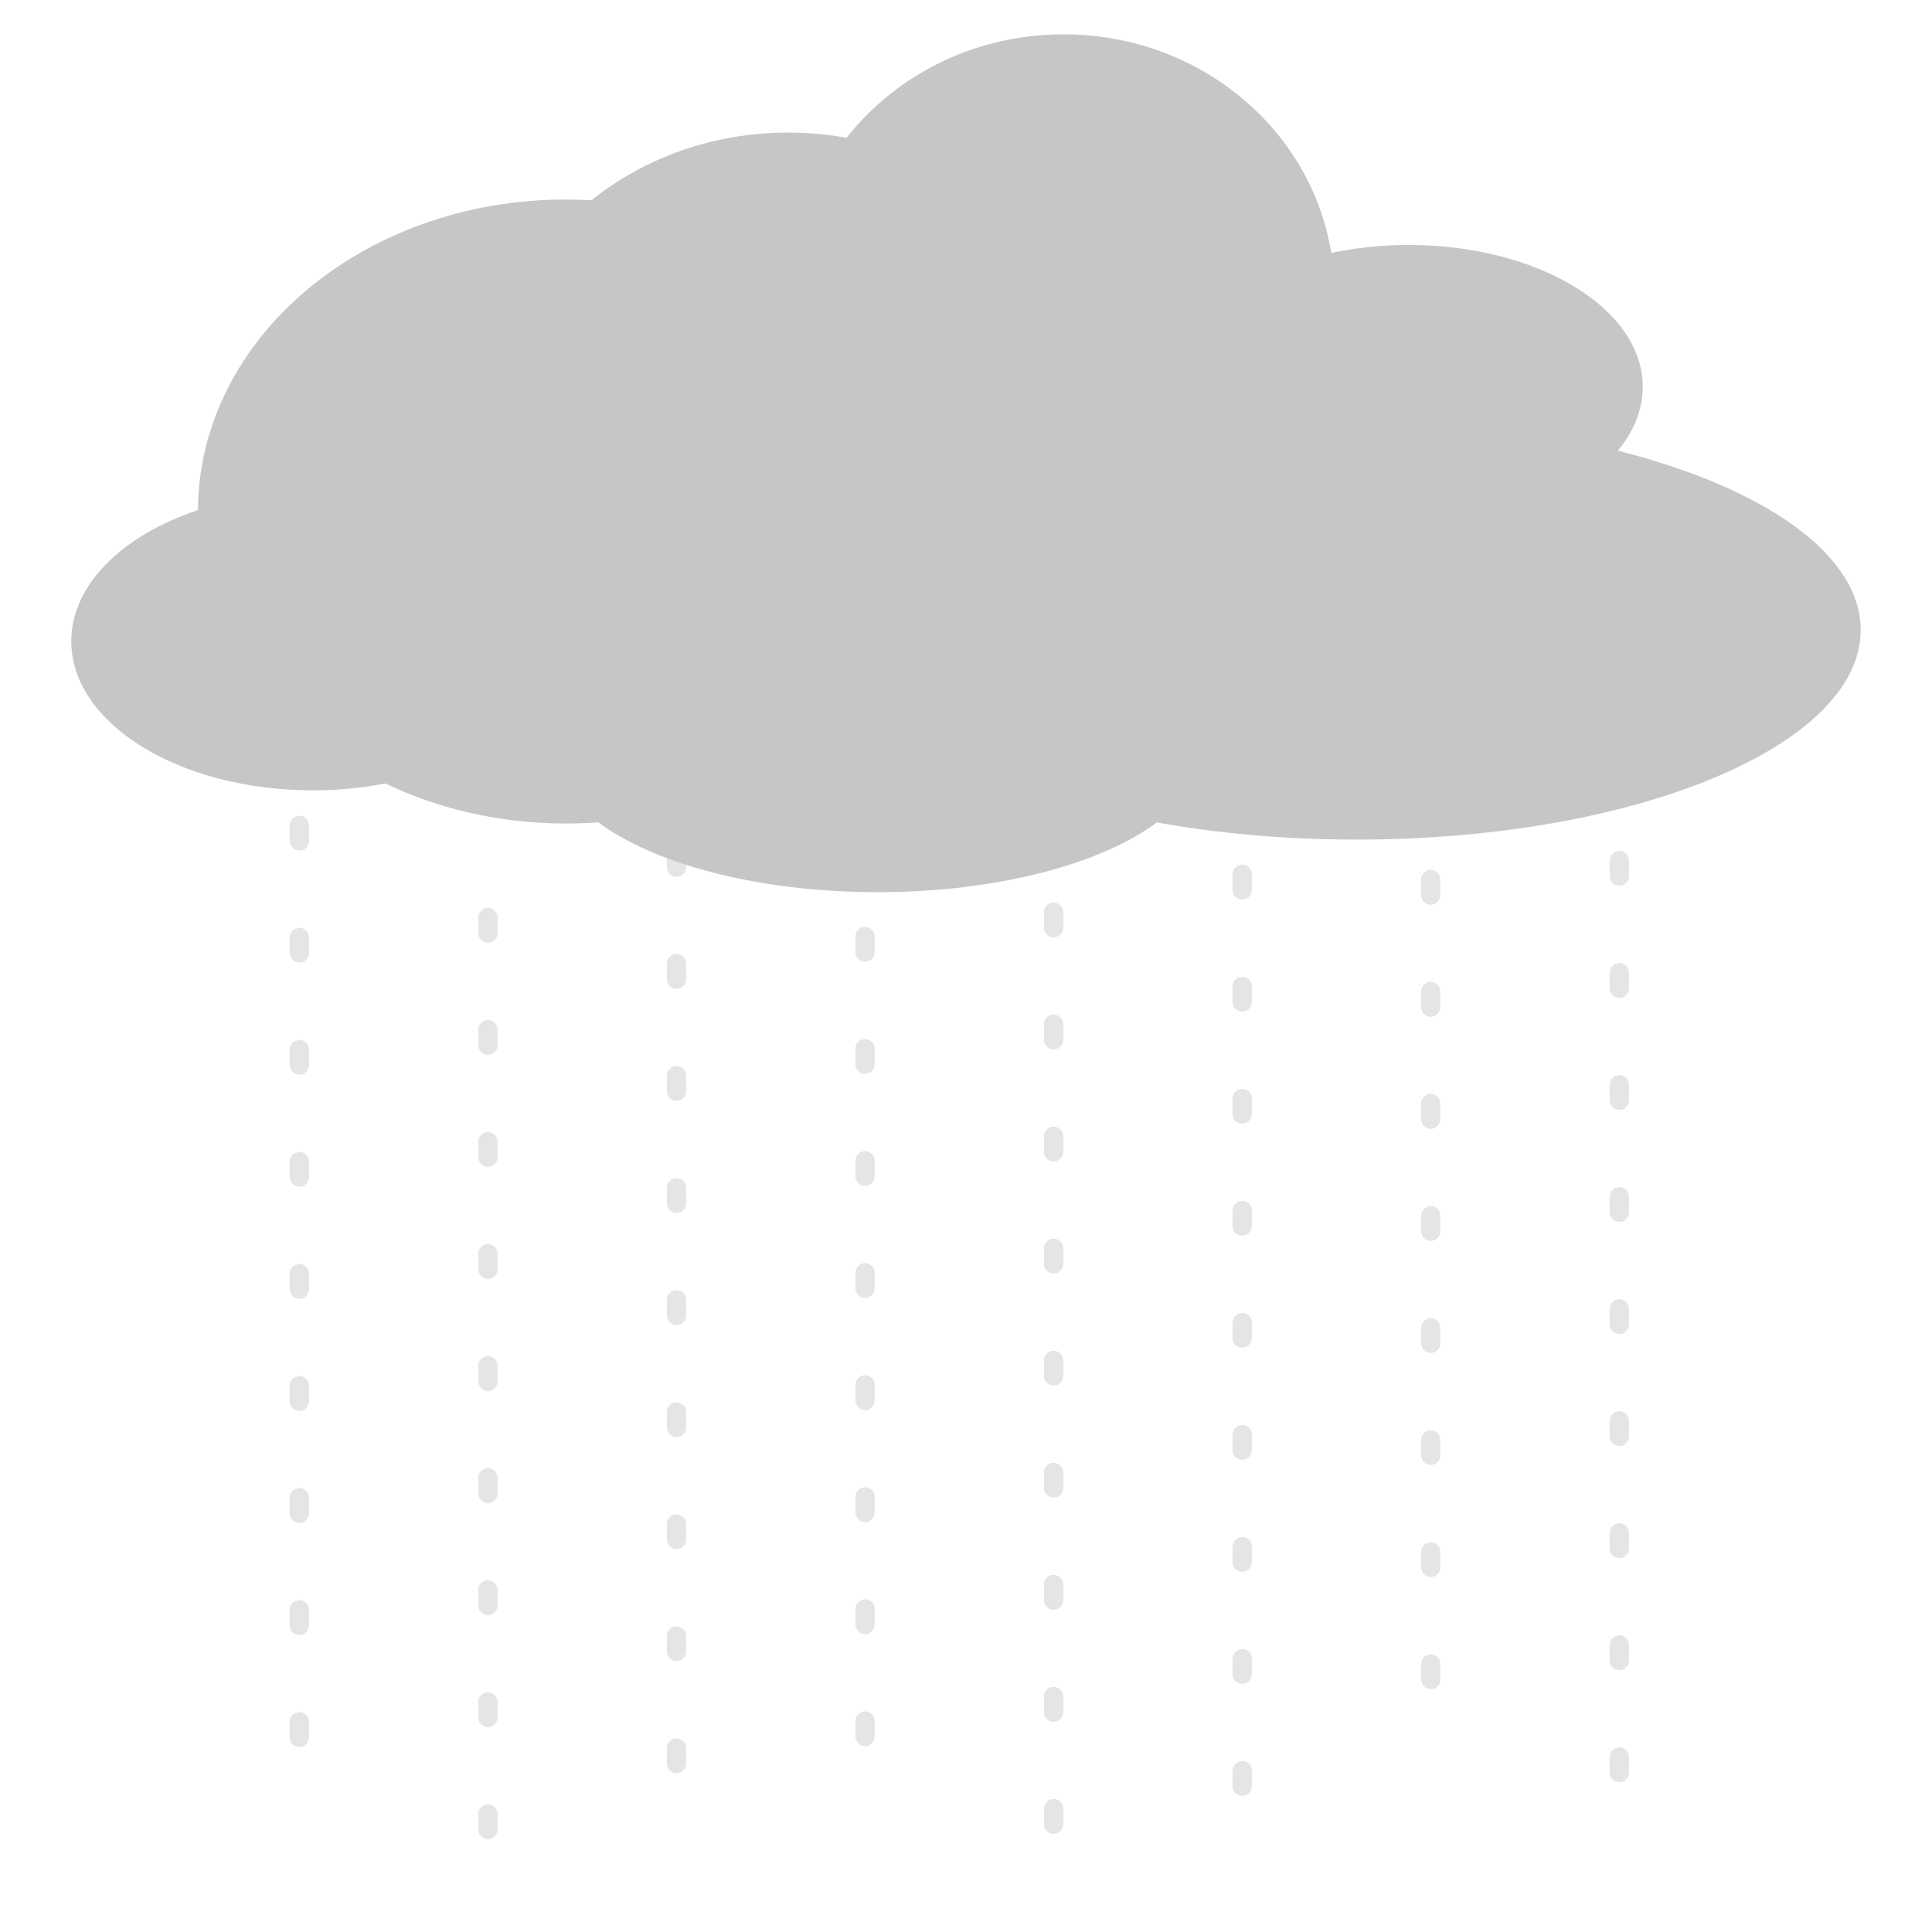
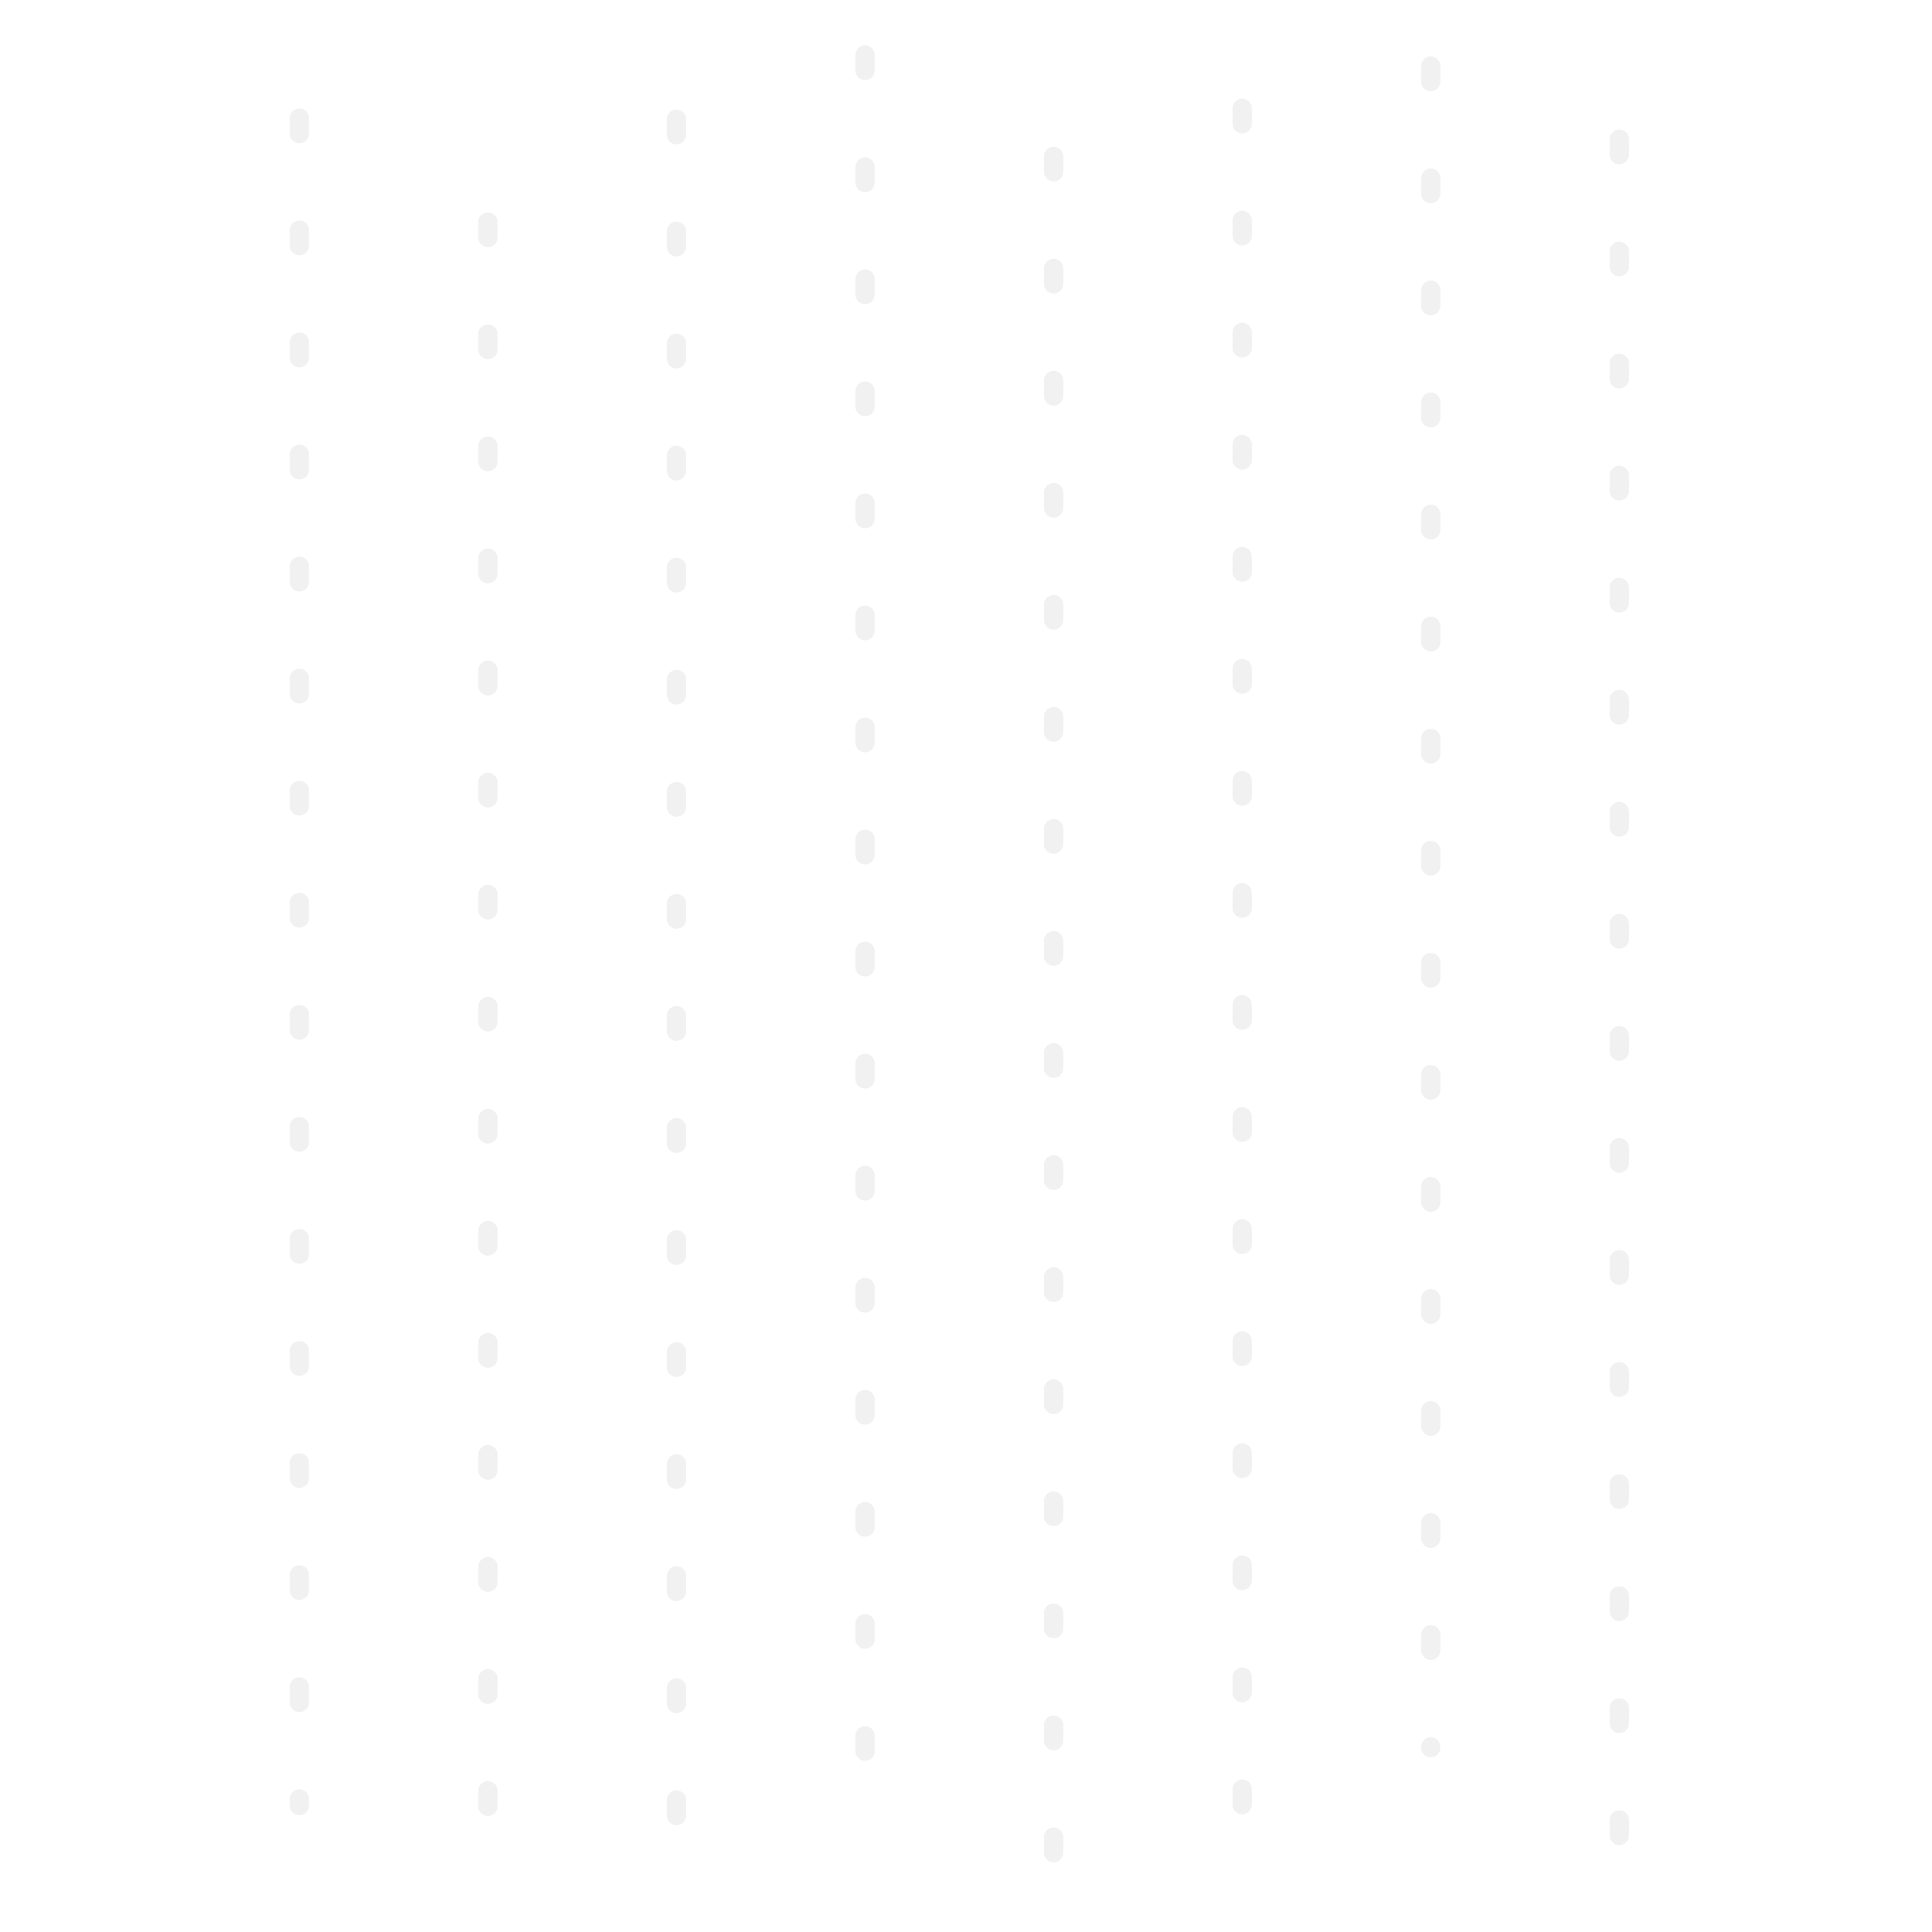
<svg xmlns="http://www.w3.org/2000/svg" viewBox="0 0 500 500">
-   <line style="stroke: rgb(229, 229, 229); stroke-linecap: round; stroke-width: 5px; stroke-dasharray: 4, 25;" x1="77.474" y1="213.632" x2="77.474" y2="467.271" />
-   <line style="stroke: rgb(229, 229, 229); stroke-linecap: round; stroke-width: 5px; stroke-dasharray: 4, 25;" x1="126.275" y1="237.474" x2="126.275" y2="491.113" />
-   <line style="stroke: rgb(229, 229, 229); stroke-linecap: round; stroke-width: 5px; stroke-dasharray: 4, 25;" x1="175.076" y1="220.404" x2="175.076" y2="474.043" />
-   <line style="stroke: rgb(229, 229, 229); stroke-linecap: round; stroke-width: 5px; stroke-dasharray: 4, 25;" x1="223.877" y1="213.404" x2="223.877" y2="467.042" />
-   <line style="stroke: rgb(229, 229, 229); stroke-linecap: round; stroke-width: 5px; stroke-dasharray: 4, 25;" x1="272.678" y1="236.076" x2="272.678" y2="489.716" />
-   <line style="stroke: rgb(229, 229, 229); stroke-linecap: round; stroke-width: 5px; stroke-dasharray: 4, 25;" x1="321.479" y1="226.281" x2="321.479" y2="479.922" />
-   <line style="stroke: rgb(229, 229, 229); stroke-linecap: round; stroke-width: 5px; stroke-dasharray: 4, 25;" x1="370.28" y1="198.645" x2="370.28" y2="452.284" />
-   <line style="stroke: rgb(229, 229, 229); stroke-linecap: round; stroke-width: 5px; stroke-dasharray: 4, 25;" x1="419.079" y1="222.731" x2="419.079" y2="476.372" />
-   <path d="M 146.421 213.128 C 129.452 213.128 113.521 209.363 99.725 202.762 C 93.796 203.914 87.485 204.536 80.939 204.536 C 46.429 204.536 18.453 187.264 18.453 165.957 C 18.453 151.289 31.711 138.533 51.231 132.008 C 51.47 87.587 93.996 51.641 146.421 51.641 C 148.65 51.641 150.861 51.706 153.051 51.833 C 166.694 40.917 184.495 34.311 203.966 34.311 C 209.14 34.311 214.197 34.777 219.087 35.667 C 231.865 19.411 252.263 8.887 275.244 8.887 C 310.346 8.887 339.419 33.437 344.523 65.471 C 350.813 64.127 357.579 63.396 364.625 63.396 C 398.045 63.396 425.137 79.836 425.137 100.116 C 425.137 106.059 422.811 111.673 418.679 116.64 C 456.364 126.147 481.546 143.375 481.546 163.05 C 481.546 193.004 423.174 217.287 351.17 217.287 C 332.778 217.287 315.276 215.703 299.409 212.844 C 284.855 223.643 257.936 230.891 227.135 230.891 C 196.309 230.891 169.371 223.631 154.827 212.817 C 152.057 213.023 149.253 213.128 146.421 213.128 Z" style="fill: rgb(198, 198, 198);" />
+   <line style="stroke-linecap: round; stroke-width: 5px; stroke: rgb(241, 241, 241); stroke-dasharray: 4, 25;" x1="77.475" y1="30.569" x2="77.475" y2="467.271" />
+   <line style="stroke-linecap: round; stroke-width: 5px; stroke: rgb(241, 241, 241); stroke-dasharray: 4, 25;" x1="126.276" y1="57.471" x2="126.276" y2="491.113" />
+   <line style="stroke-linecap: round; stroke-width: 5px; stroke: rgb(241, 241, 241); stroke-dasharray: 4, 25;" x1="175.077" y1="30.858" x2="175.077" y2="474.043" />
+   <line style="stroke-linecap: round; stroke-width: 5px; stroke: rgb(241, 241, 241); stroke-dasharray: 4, 25;" x1="223.878" y1="14.214" x2="223.878" y2="467.042" />
+   <line style="stroke-linecap: round; stroke-width: 5px; stroke: rgb(241, 241, 241); stroke-dasharray: 4, 25;" x1="272.679" y1="40.466" x2="272.679" y2="489.716" />
+   <line style="stroke-linecap: round; stroke-width: 5px; stroke: rgb(241, 241, 241); stroke-dasharray: 4, 25;" x1="321.48" y1="28.033" x2="321.48" y2="479.922" />
+   <line style="stroke-linecap: round; stroke-width: 5px; stroke: rgb(241, 241, 241); stroke-dasharray: 4, 25;" x1="370.281" y1="17.104" x2="370.281" y2="452.284" />
+   <line style="stroke-linecap: round; stroke-width: 5px; stroke: rgb(241, 241, 241); stroke-dasharray: 4, 25;" x1="419.08" y1="36.028" x2="419.08" y2="476.372" />
</svg>
